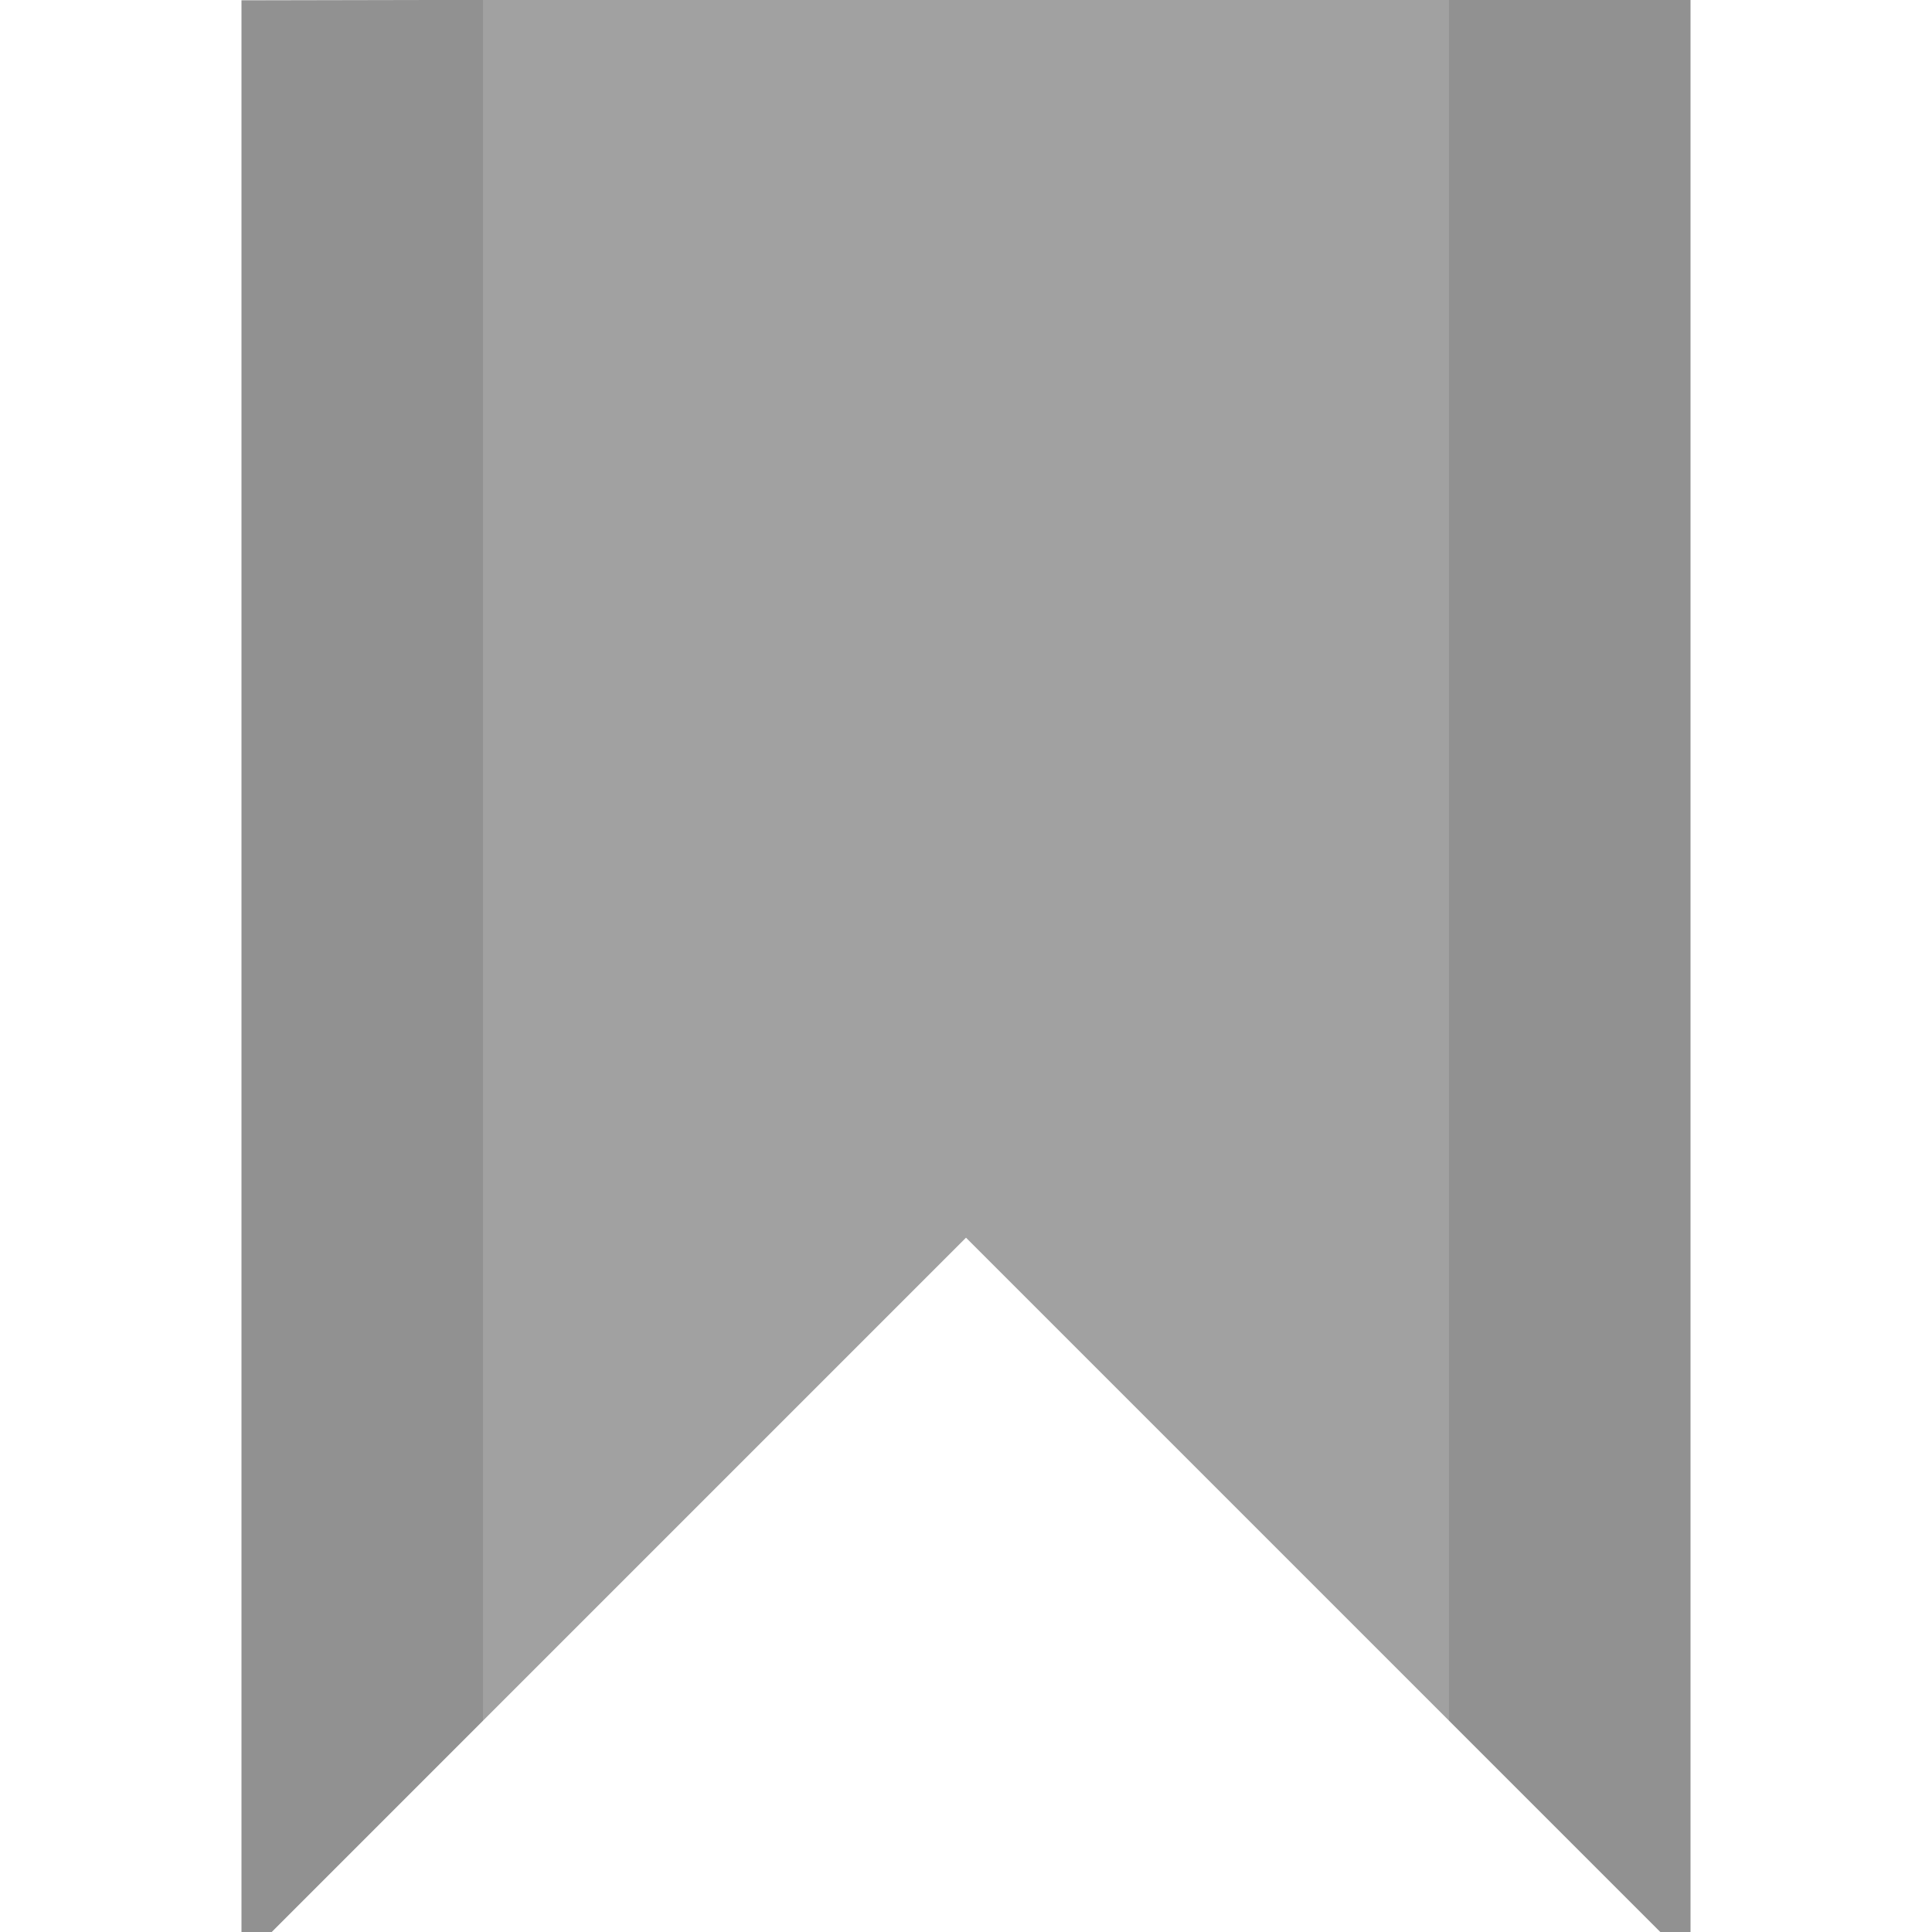
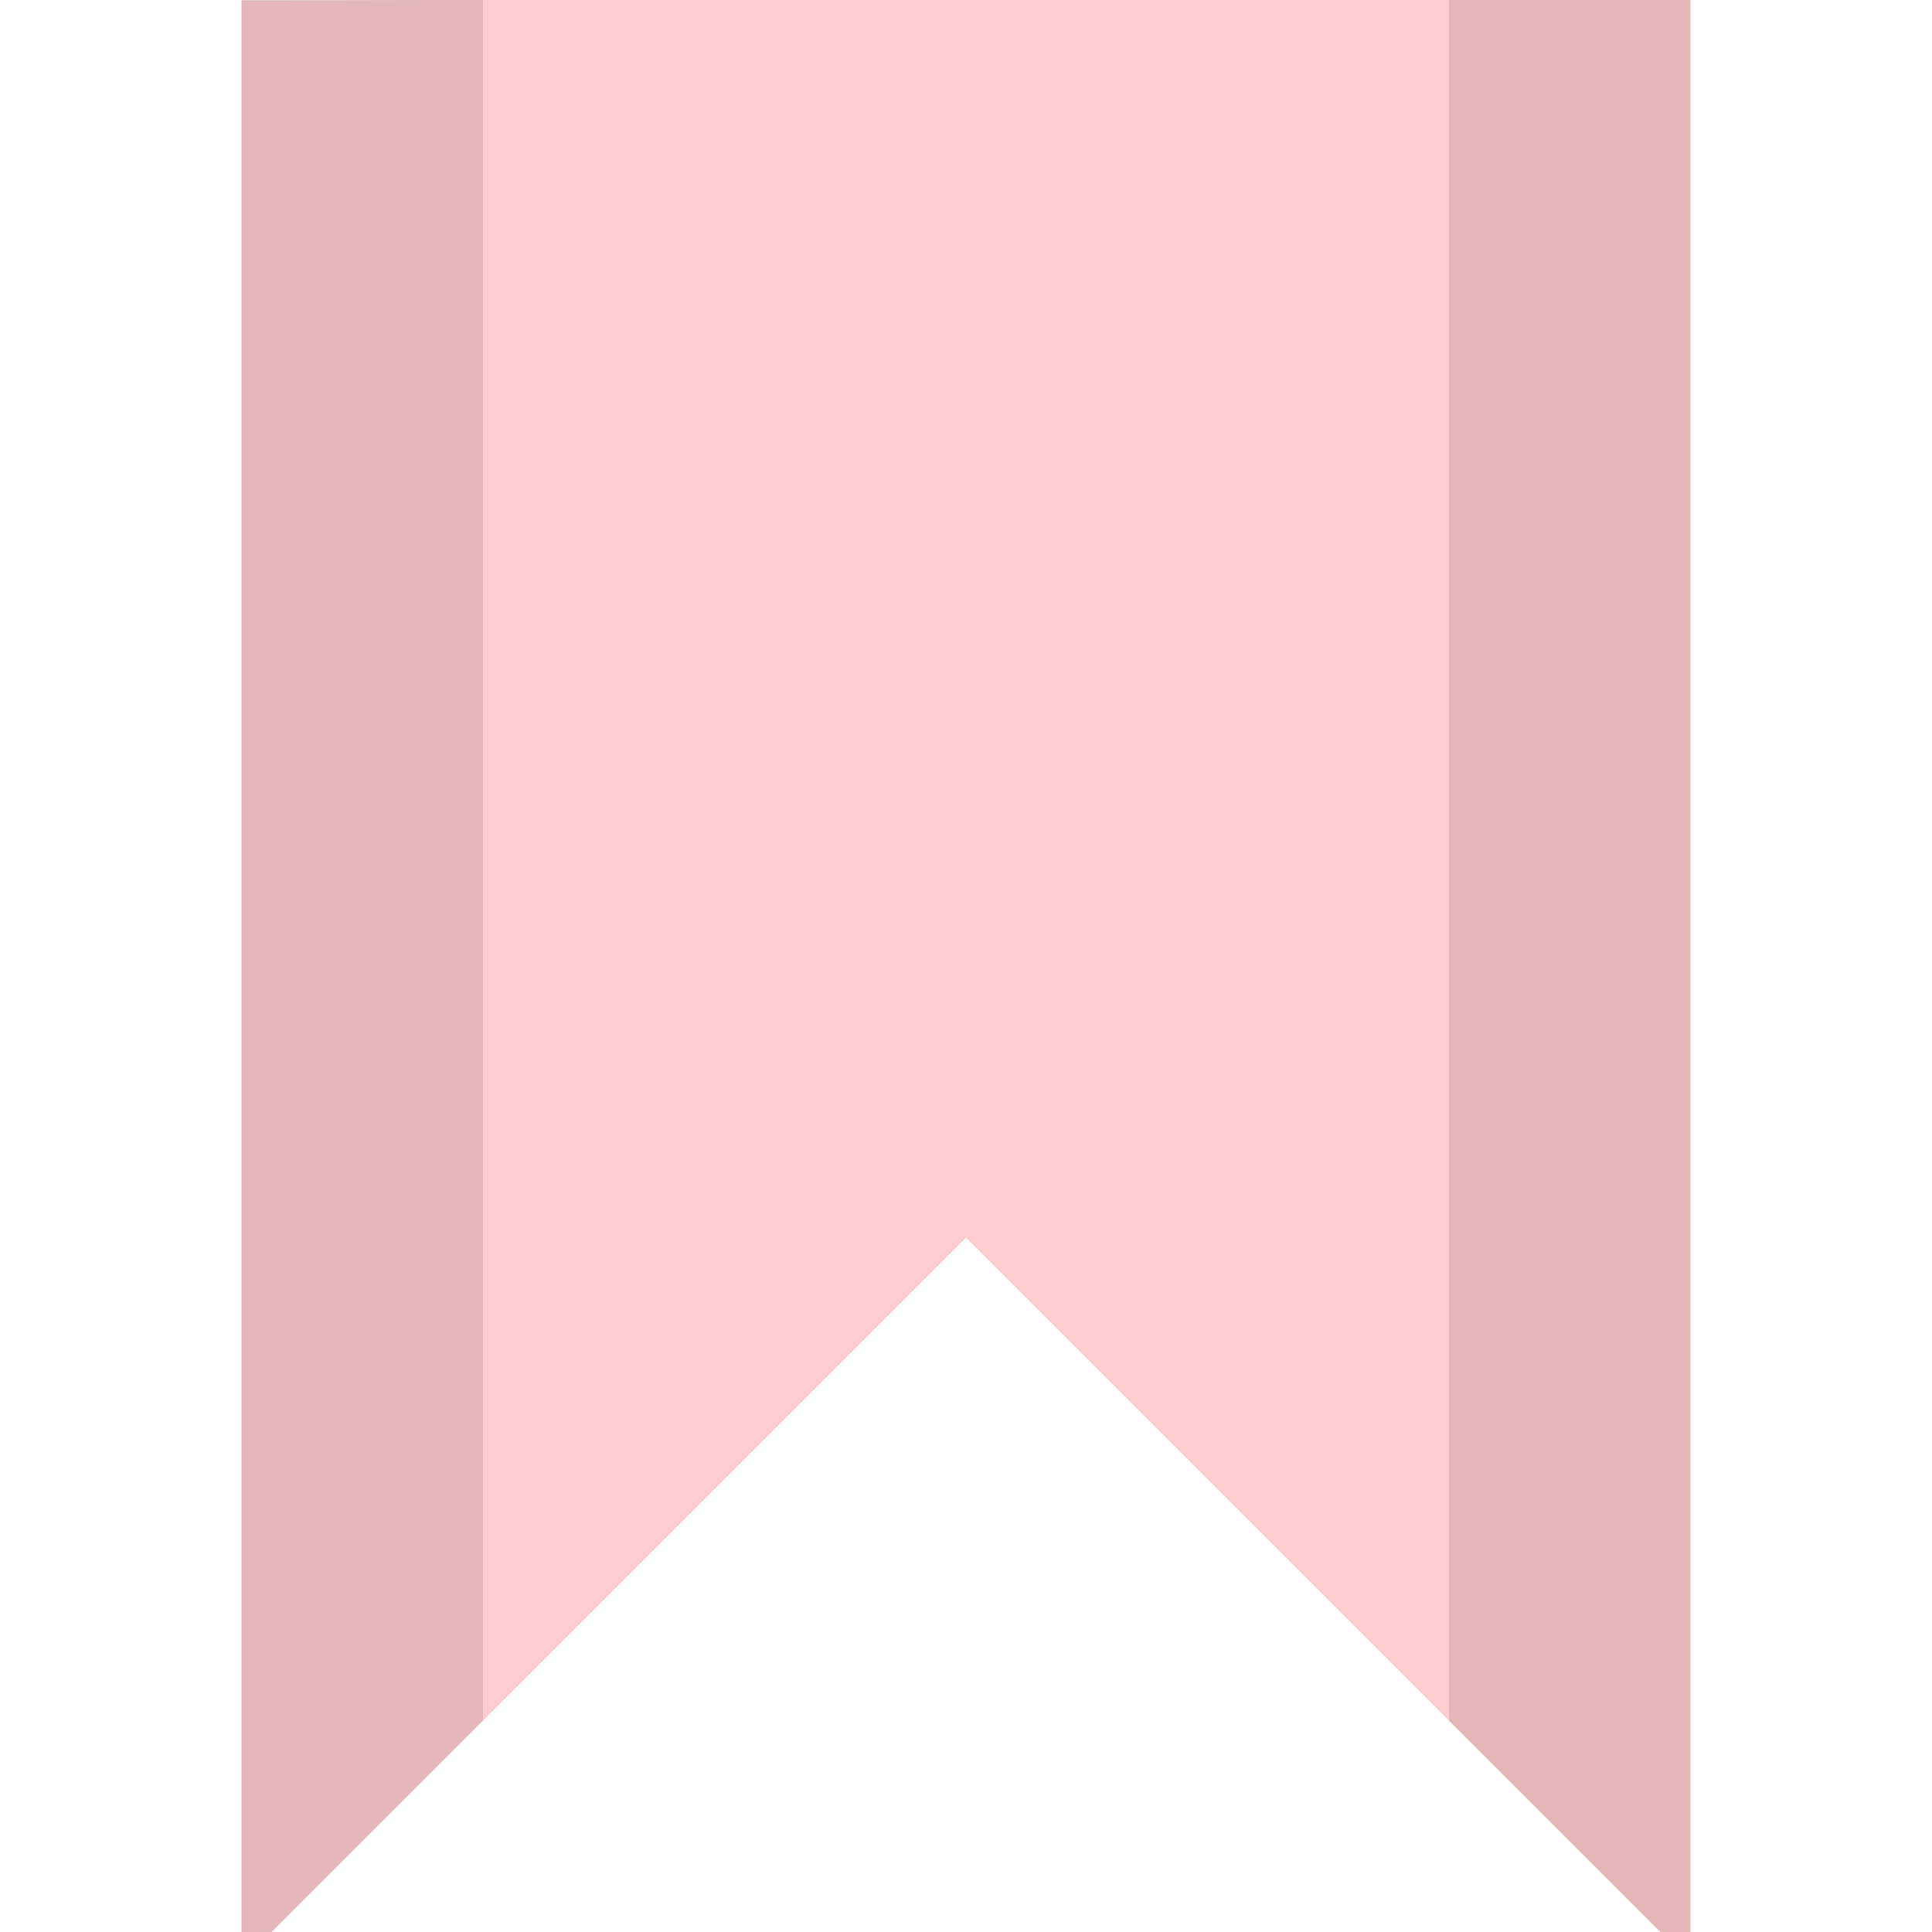
<svg xmlns="http://www.w3.org/2000/svg" height="256" viewBox="0 0 256 256" width="256" version="1.1">
  <g fill-rule="evenodd">
-     <path d="m32 .051l192-.387v260.336l-96-96-96 96z" fill="#646464" style="fill:#a1a1a1;fill-opacity:1" />
+     <path d="m32 .051l192-.387v260.336l-96-96-96 96z" fill="#646464" style="fill:#feccce;fill-opacity:1" />
    <path d="m192-.5v228.5l32 32v-260.5zm-160 .5v260l32-32v-228z" fill-opacity=".102" />
  </g>
</svg>
